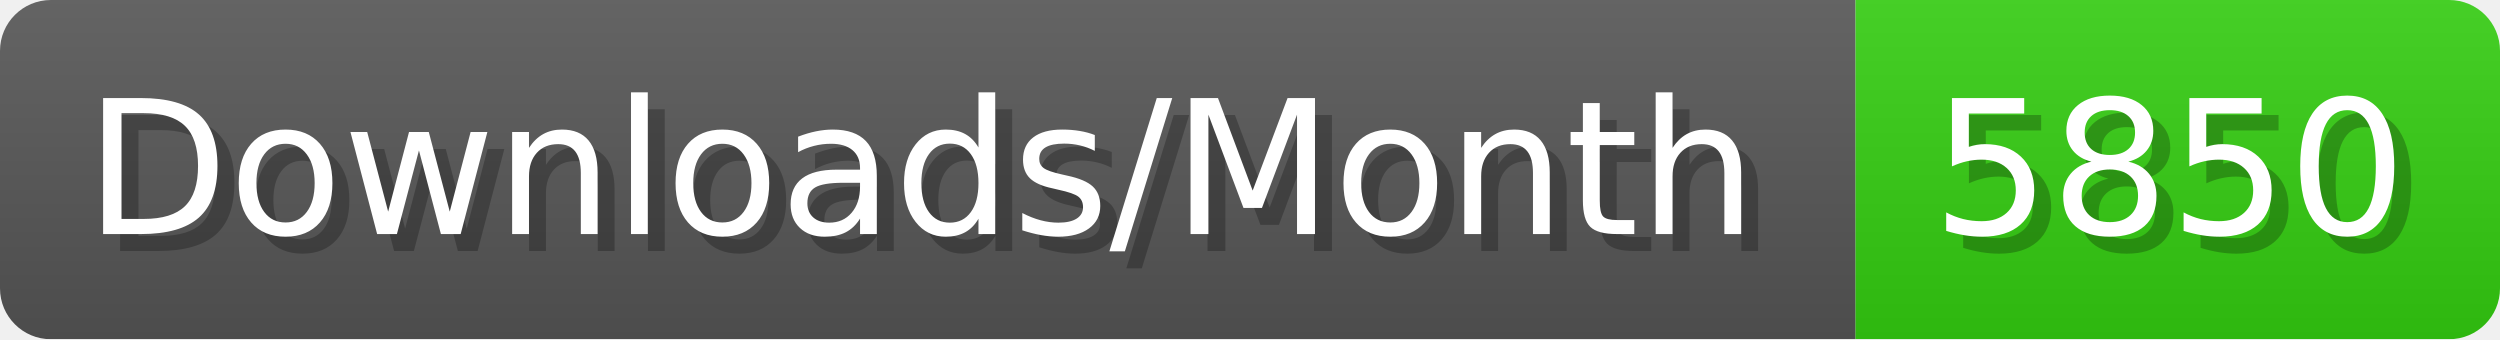
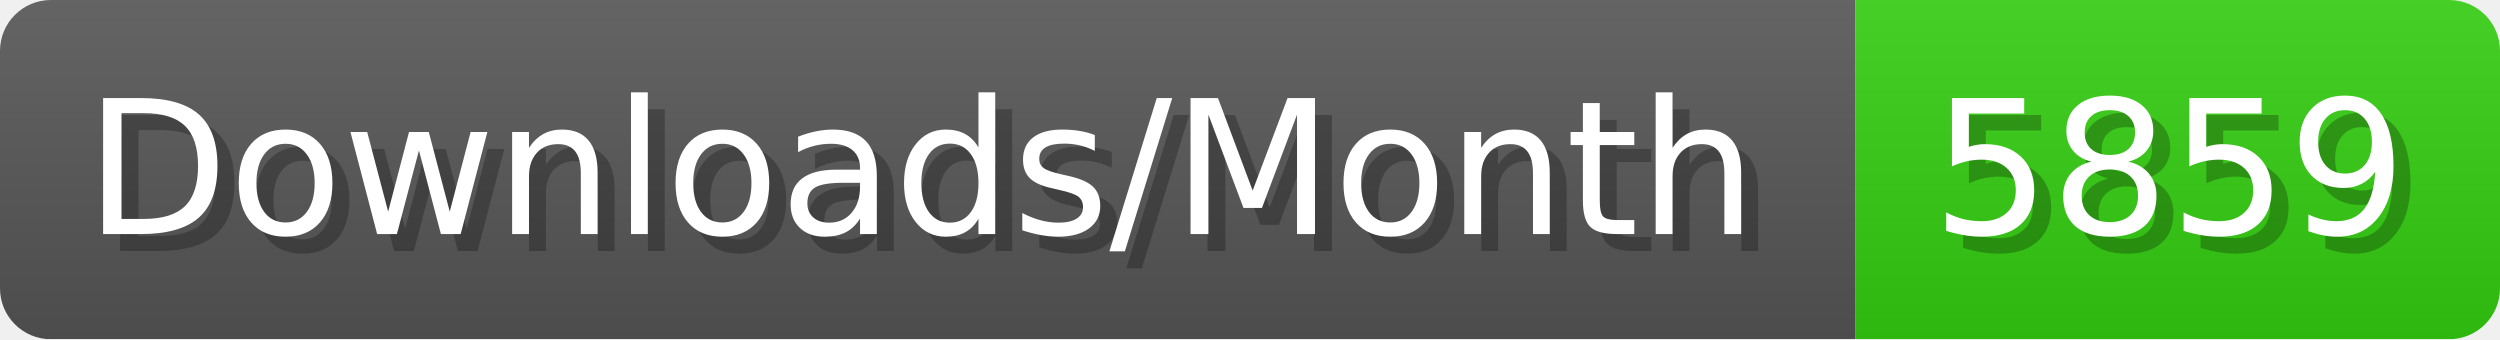
- <svg xmlns="http://www.w3.org/2000/svg" width="147.4" height="20" viewBox="0 0 1474 200" role="img" aria-label="Downloads/Month: 5850">
+ <svg xmlns="http://www.w3.org/2000/svg" width="147.4" height="20" viewBox="0 0 1474 200" role="img" aria-label="Downloads/Month: 5859">
  <linearGradient id="YlXUI" x2="0" y2="100%">
    <stop offset="0" stop-opacity=".1" stop-color="#EEE" />
    <stop offset="1" stop-opacity=".1" />
  </linearGradient>
  <mask id="JHhop">
    <rect width="1474" height="200" rx="30" fill="#FFF" />
  </mask>
  <g mask="url(#JHhop)">
    <rect width="1094" height="200" fill="#555" />
    <rect width="380" height="200" fill="#3C1" x="1094" />
    <rect width="1474" height="200" fill="url(#YlXUI)" />
  </g>
  <g aria-hidden="true" fill="#fff" text-anchor="start" font-family="Verdana,DejaVu Sans,sans-serif" font-size="110">
    <text x="60" y="148" textLength="994" fill="#000" opacity="0.25">Downloads/Month</text>
    <text x="50" y="138" textLength="994">Downloads/Month</text>
-     <text x="1149" y="148" textLength="280" fill="#000" opacity="0.25">5850</text>
-     <text x="1139" y="138" textLength="280">5850</text>
+     <text x="1149" y="148" textLength="280" fill="#000" opacity="0.25">5859</text>
+     <text x="1139" y="138" textLength="280">5859</text>
  </g>
</svg>
